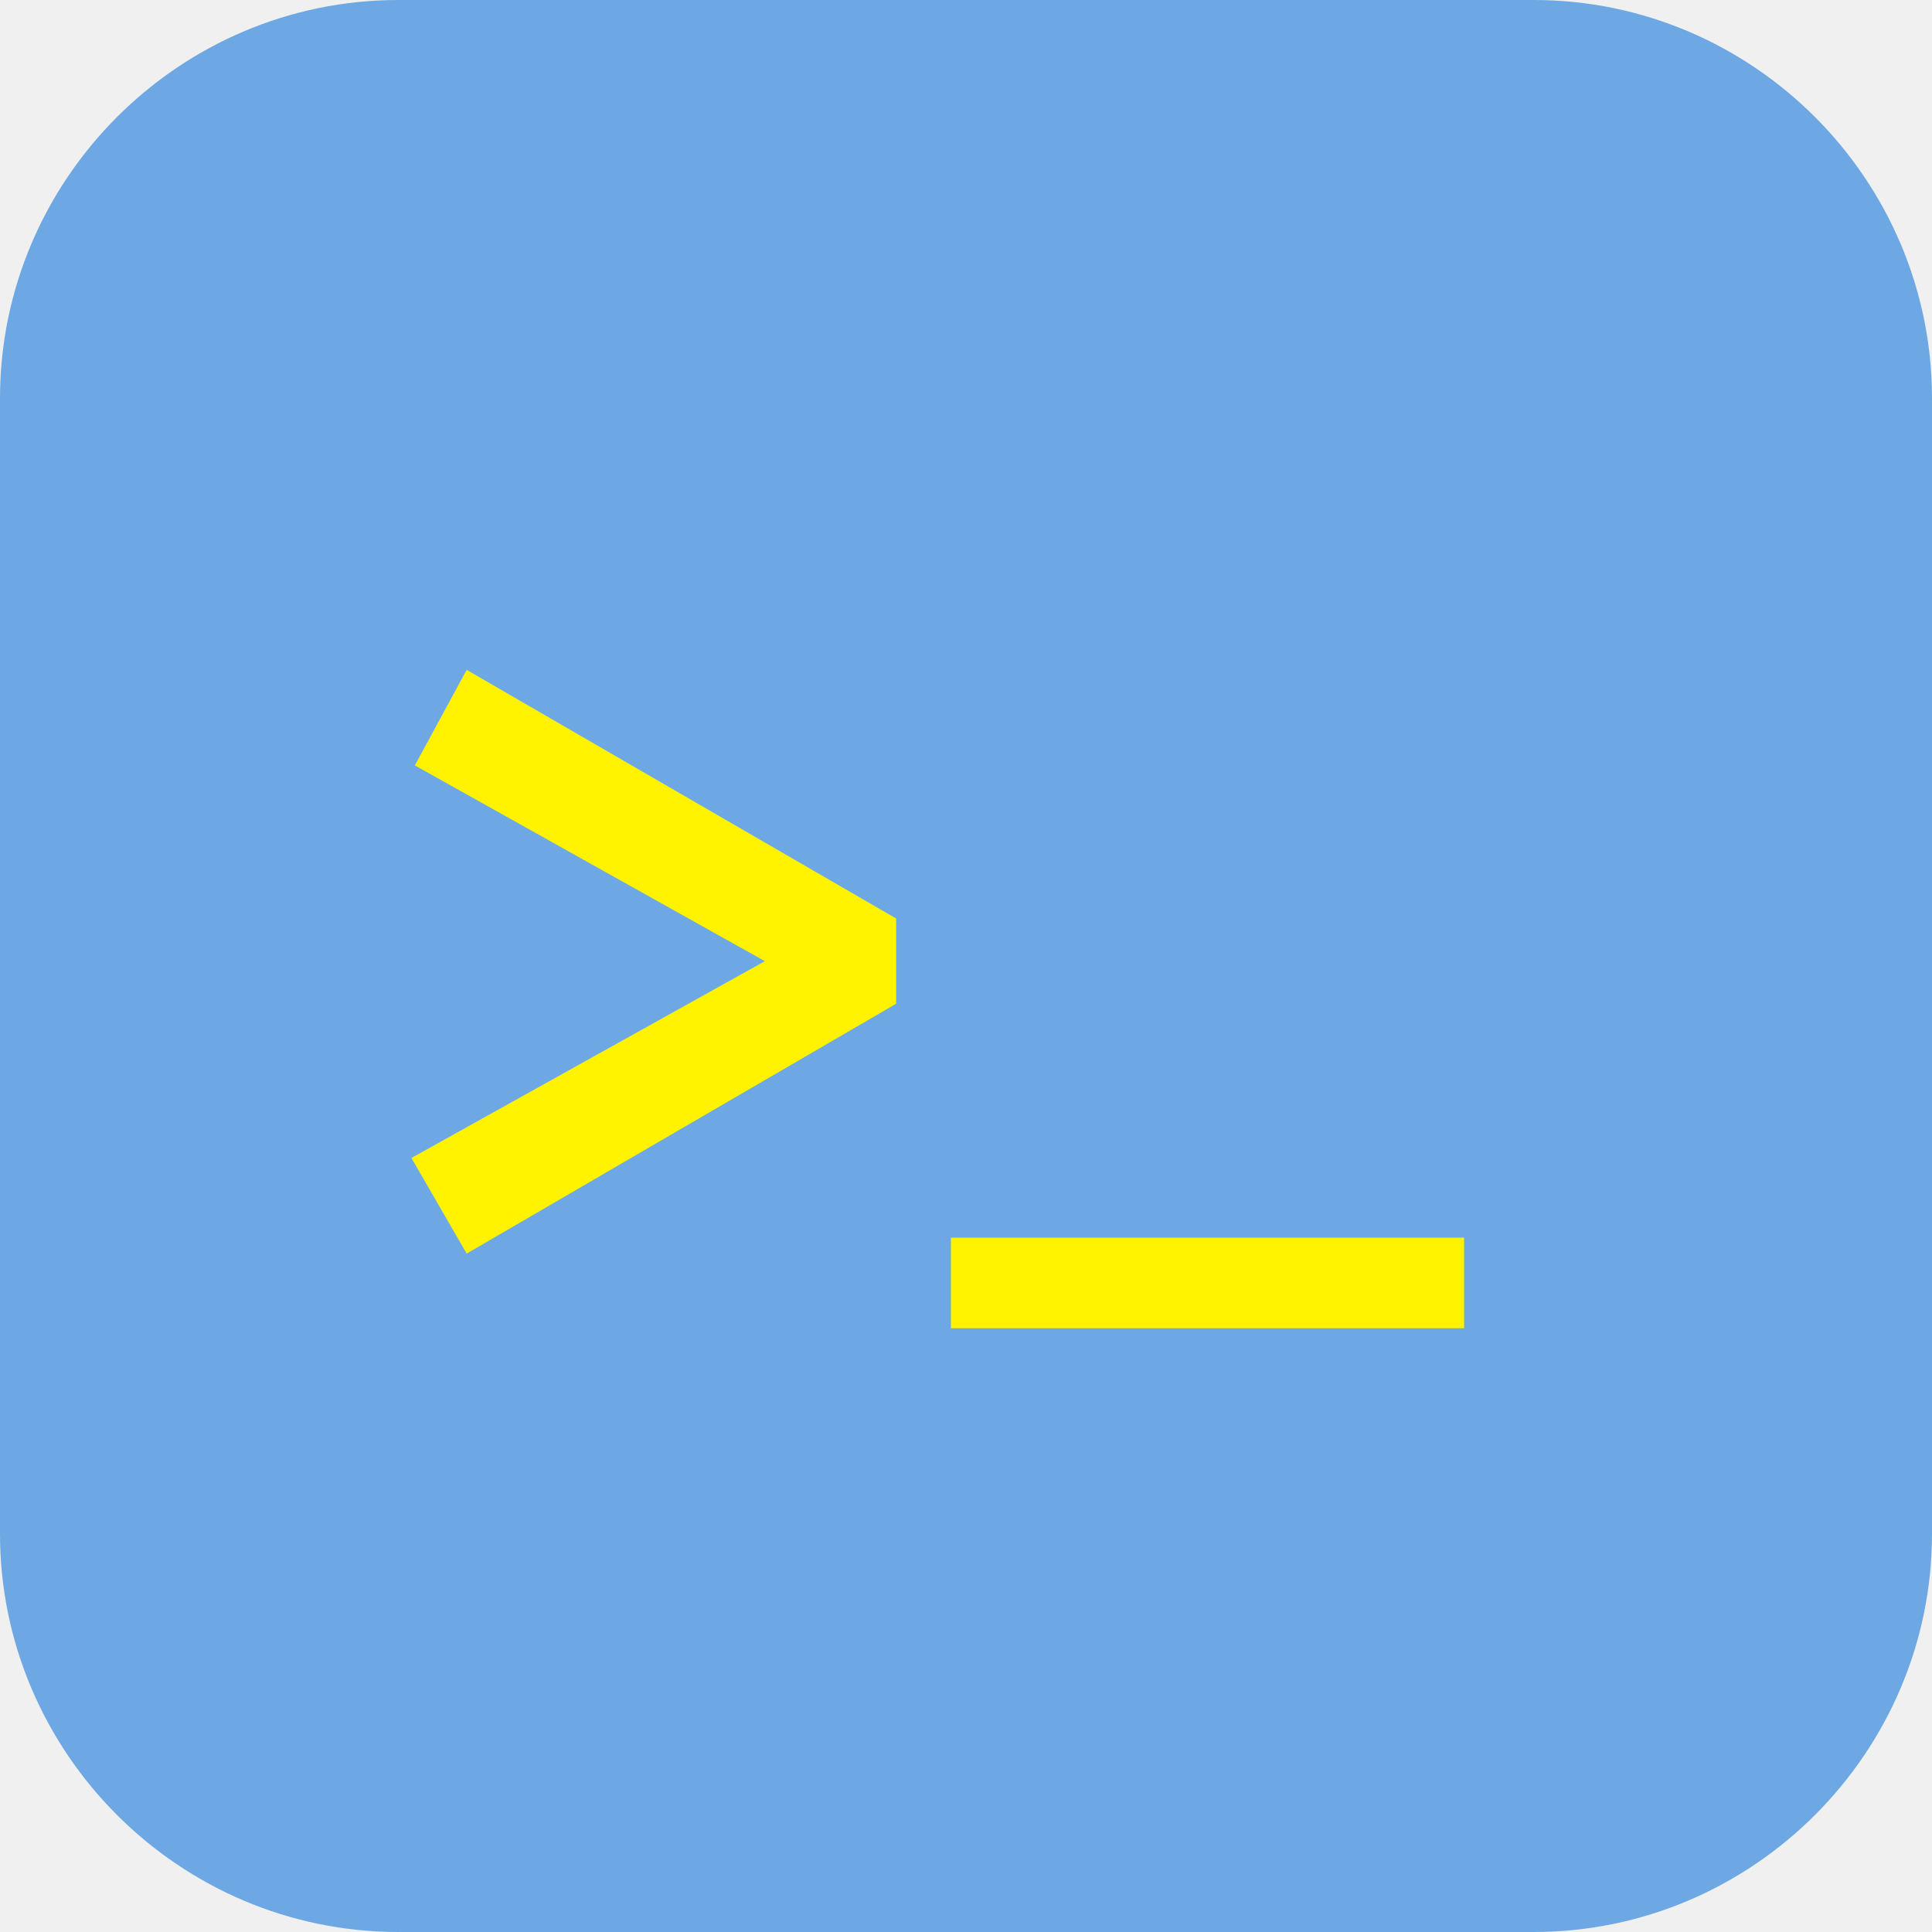
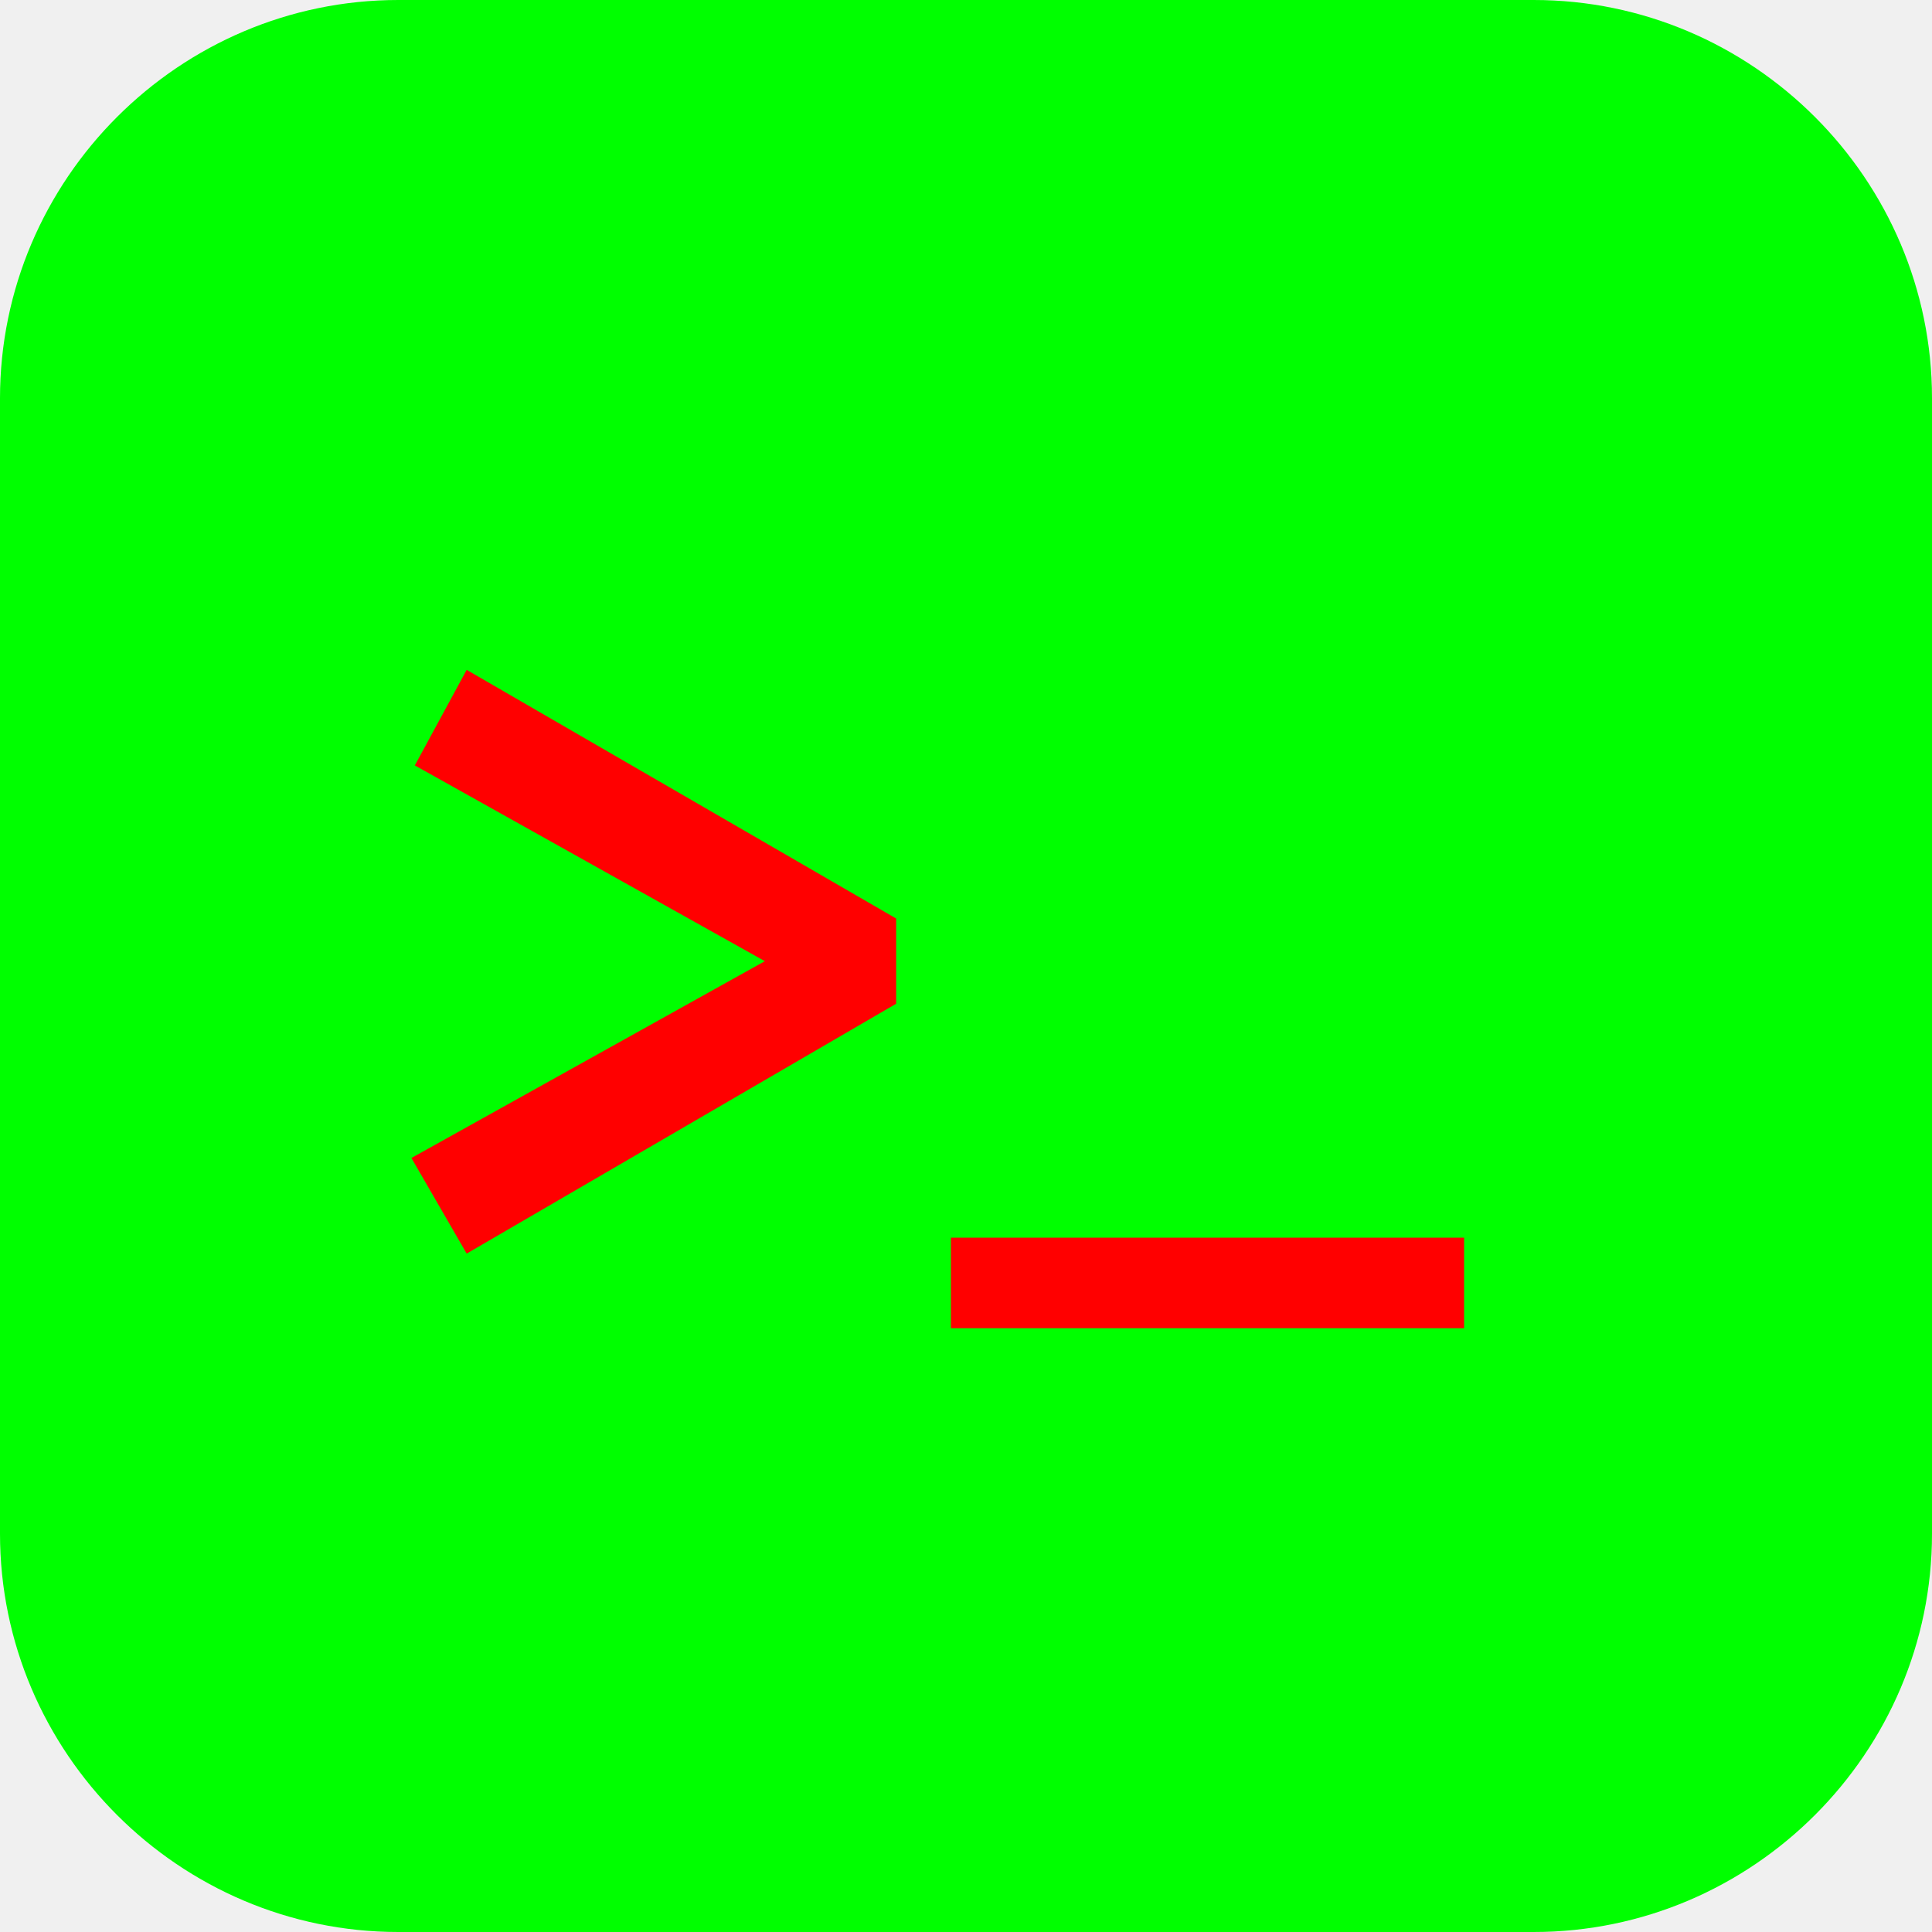
<svg xmlns="http://www.w3.org/2000/svg" xmlns:xlink="http://www.w3.org/1999/xlink" width="64px" height="64px" viewBox="0 0 64 64" version="1.1">
  <defs>
    <polygon id="path-1" points="0 32 0 0 64 0 64 32 64 64 0 64" />
    <path d="M15.459,41.527 L13.629,38.36 L25.337,31.84 L13.742,25.355 L15.459,22.19 L29.686,30.427 L29.686,33.25 L15.459,41.527 Z M31.5,44 L31.5,41 L48.5,41 L48.5,44 L31.5,44 Z" id="path-3" />
  </defs>
  <g id="Page-1" stroke="none" stroke-width="1" fill="none" fill-rule="evenodd">
    <g id="wd-shell">
      <g>
        <g id="Group-3">
          <mask id="mask-2" fill="white">
            <use xlink:href="#path-1" />
          </mask>
          <g id="Clip-2" />
-           <path d="M64,50.805 L64,13.196 C64,5.938 58.062,-0 50.805,-0 L13.195,-0 C5.938,-0 0,5.938 0,13.196 L0,50.805 C0,58.062 5.938,64 13.195,64 L50.805,64 C58.062,64 64,58.062 64,50.805" id="Fill-1" fill="#6DA8E4" mask="url(#mask-2)" />
+           <path d="M64,50.805 L64,13.196 C64,5.938 58.062,-0 50.805,-0 L13.195,-0 C5.938,-0 0,5.938 0,13.196 L0,50.805 C0,58.062 5.938,64 13.195,64 L50.805,64 C58.062,64 64,58.062 64,50.805" id="Fill-1" fill="#00ff00" mask="url(#mask-2)" />
        </g>
        <mask id="mask-4" fill="white">
          <use xlink:href="#path-3" />
        </mask>
-         <g id="99.Color/State/Blue" mask="url(#mask-4)" fill="#FFF300">
+         <g id="99.Color/State/Blue" mask="url(#mask-4)" fill="#ff0000">
          <rect id="Rectangle-19-Copy-31" x="0" y="0" width="64" height="64" />
        </g>
      </g>
    </g>
  </g>
</svg>
